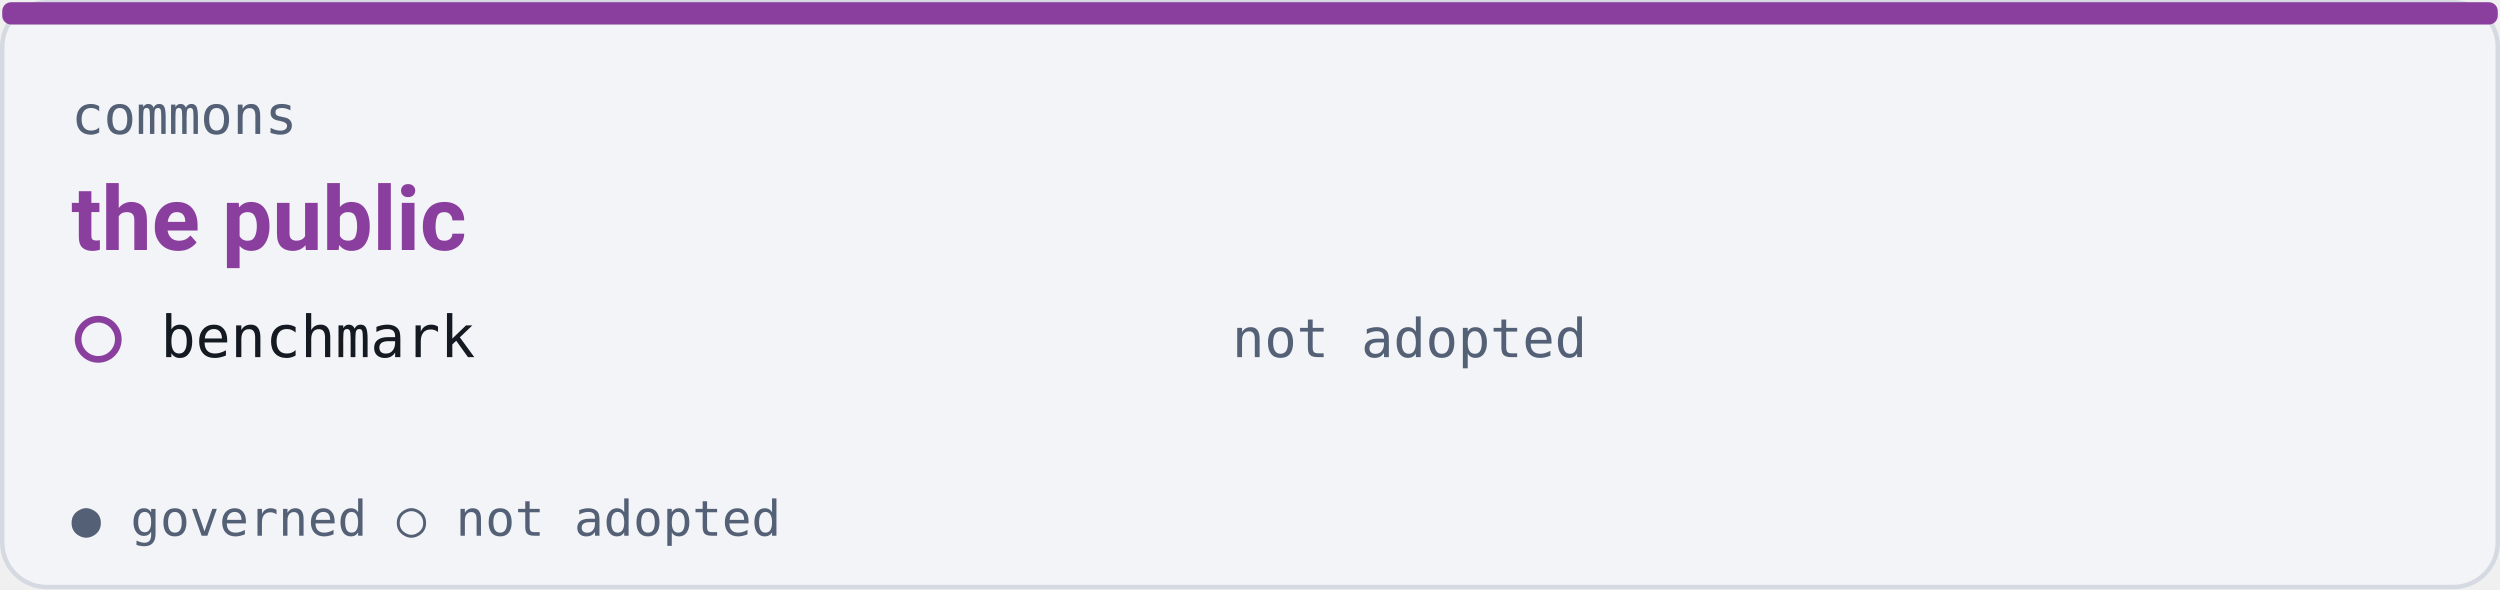
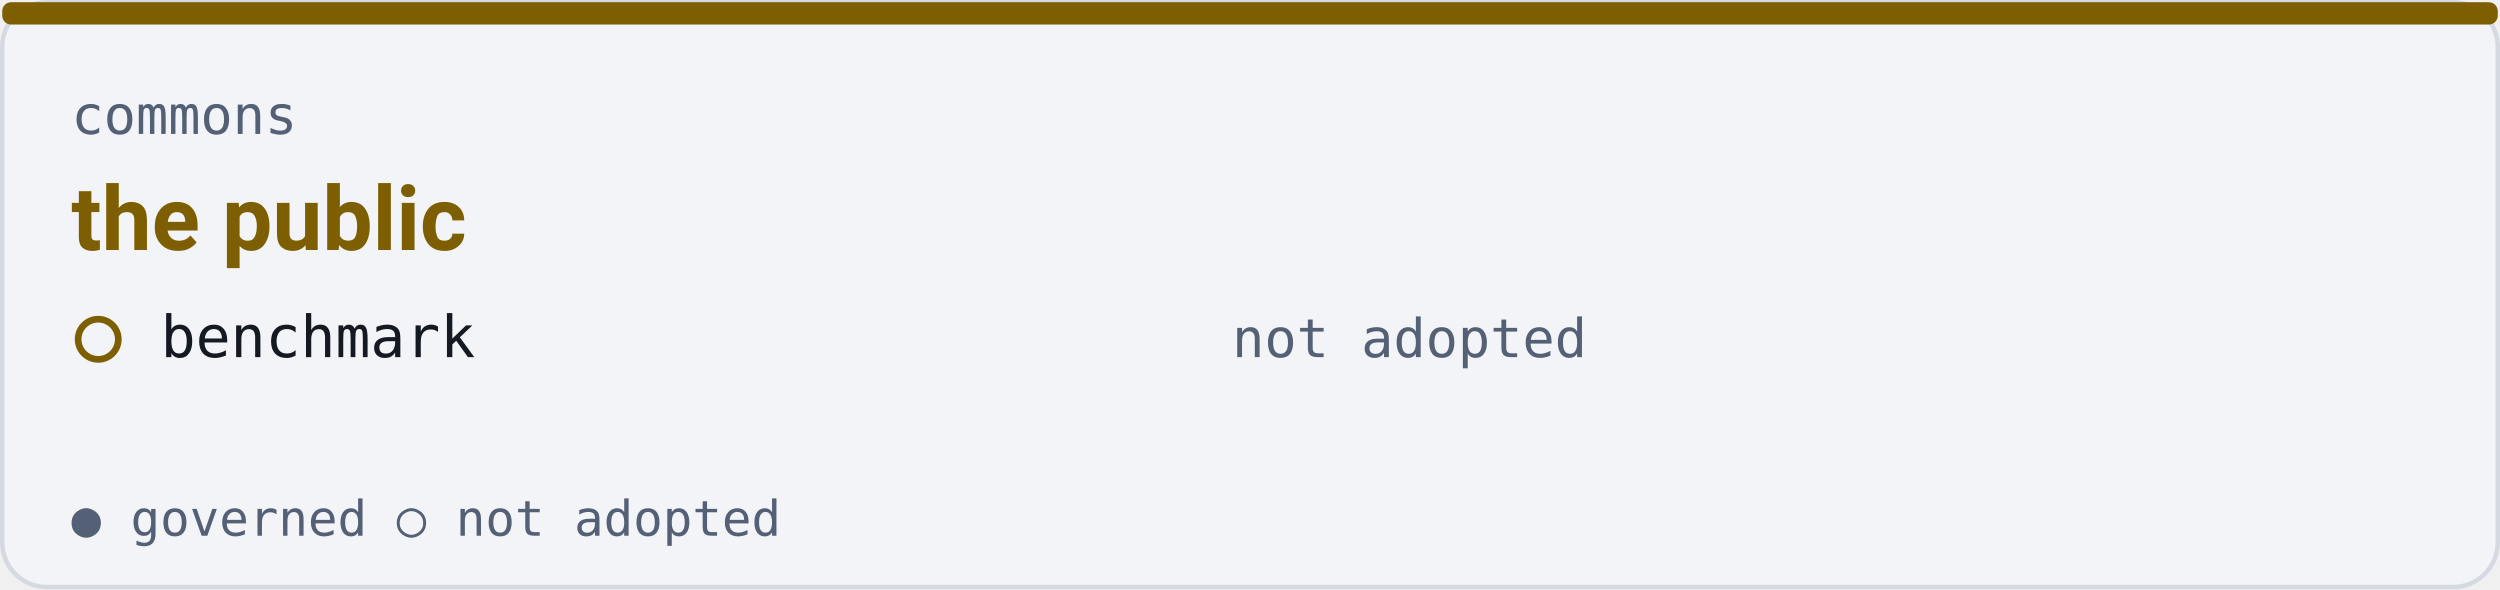
<svg xmlns="http://www.w3.org/2000/svg" width="560" height="132" viewBox="0 0 560 132" role="img" aria-label="the commons family and its members">
-   <style>text{font-family:'IBM Plex Sans',system-ui,-apple-system,'Segoe UI',Roboto,sans-serif}.mono{font-family:'IBM Plex Mono',ui-monospace,'Cascadia Mono',Consolas,monospace}text{fill:#141922}.muted{fill:#536075}.panel{fill:#f3f4f7;stroke:#d5d9e2}.card{fill:#ffffff;stroke:#d5d9e2}.track{fill:#e8eaf0}.c-commons{fill:#8a3f9e}.s-commons{stroke:#8a3f9e}@media (prefers-color-scheme: dark){text{fill:#e7eaf1}.muted{fill:#9ba5b7}.panel{fill:#0d1118;stroke:#283143}.card{fill:#151b25;stroke:#283143}.track{fill:#1c2331}.c-commons{fill:#cf8ce0}.s-commons{stroke:#cf8ce0}}</style>
+   <style>text{font-family:'IBM Plex Sans',system-ui,-apple-system,'Segoe UI',Roboto,sans-serif}.mono{font-family:'IBM Plex Mono',ui-monospace,'Cascadia Mono',Consolas,monospace}text{fill:#141922}.muted{fill:#536075}.panel{fill:#f3f4f7;stroke:#d5d9e2}.card{fill:#ffffff;stroke:#d5d9e2}.track{fill:#e8eaf0}.c-commons{fill:#7d5e00}.s-commons{stroke:#7d5e00}@media (prefers-color-scheme: dark){text{fill:#e7eaf1}.muted{fill:#9ba5b7}.panel{fill:#0d1118;stroke:#283143}.card{fill:#151b25;stroke:#283143}.track{fill:#1c2331}.c-commons{fill:#e0bd4f}.s-commons{stroke:#e0bd4f}}</style>
  <rect class="panel" x="0.5" y="0.5" width="559" height="131" rx="10" />
  <rect class="c-commons" x="0.5" y="0.5" width="559" height="5" rx="2" />
  <text class="mono muted" x="16" y="30" font-size="12">commons</text>
  <text class="c-commons" x="16" y="56" font-size="20" font-weight="700">the public</text>
  <circle class="s-commons" cx="22" cy="76" r="4.5" fill="none" stroke-width="1.5" />
  <text class="mono" x="36" y="80" font-size="13">benchmark</text>
  <text class="mono muted" x="276" y="80" font-size="12">not adopted</text>
  <text class="mono muted" x="16" y="120" font-size="11">● governed   ○ not adopted</text>
</svg>
